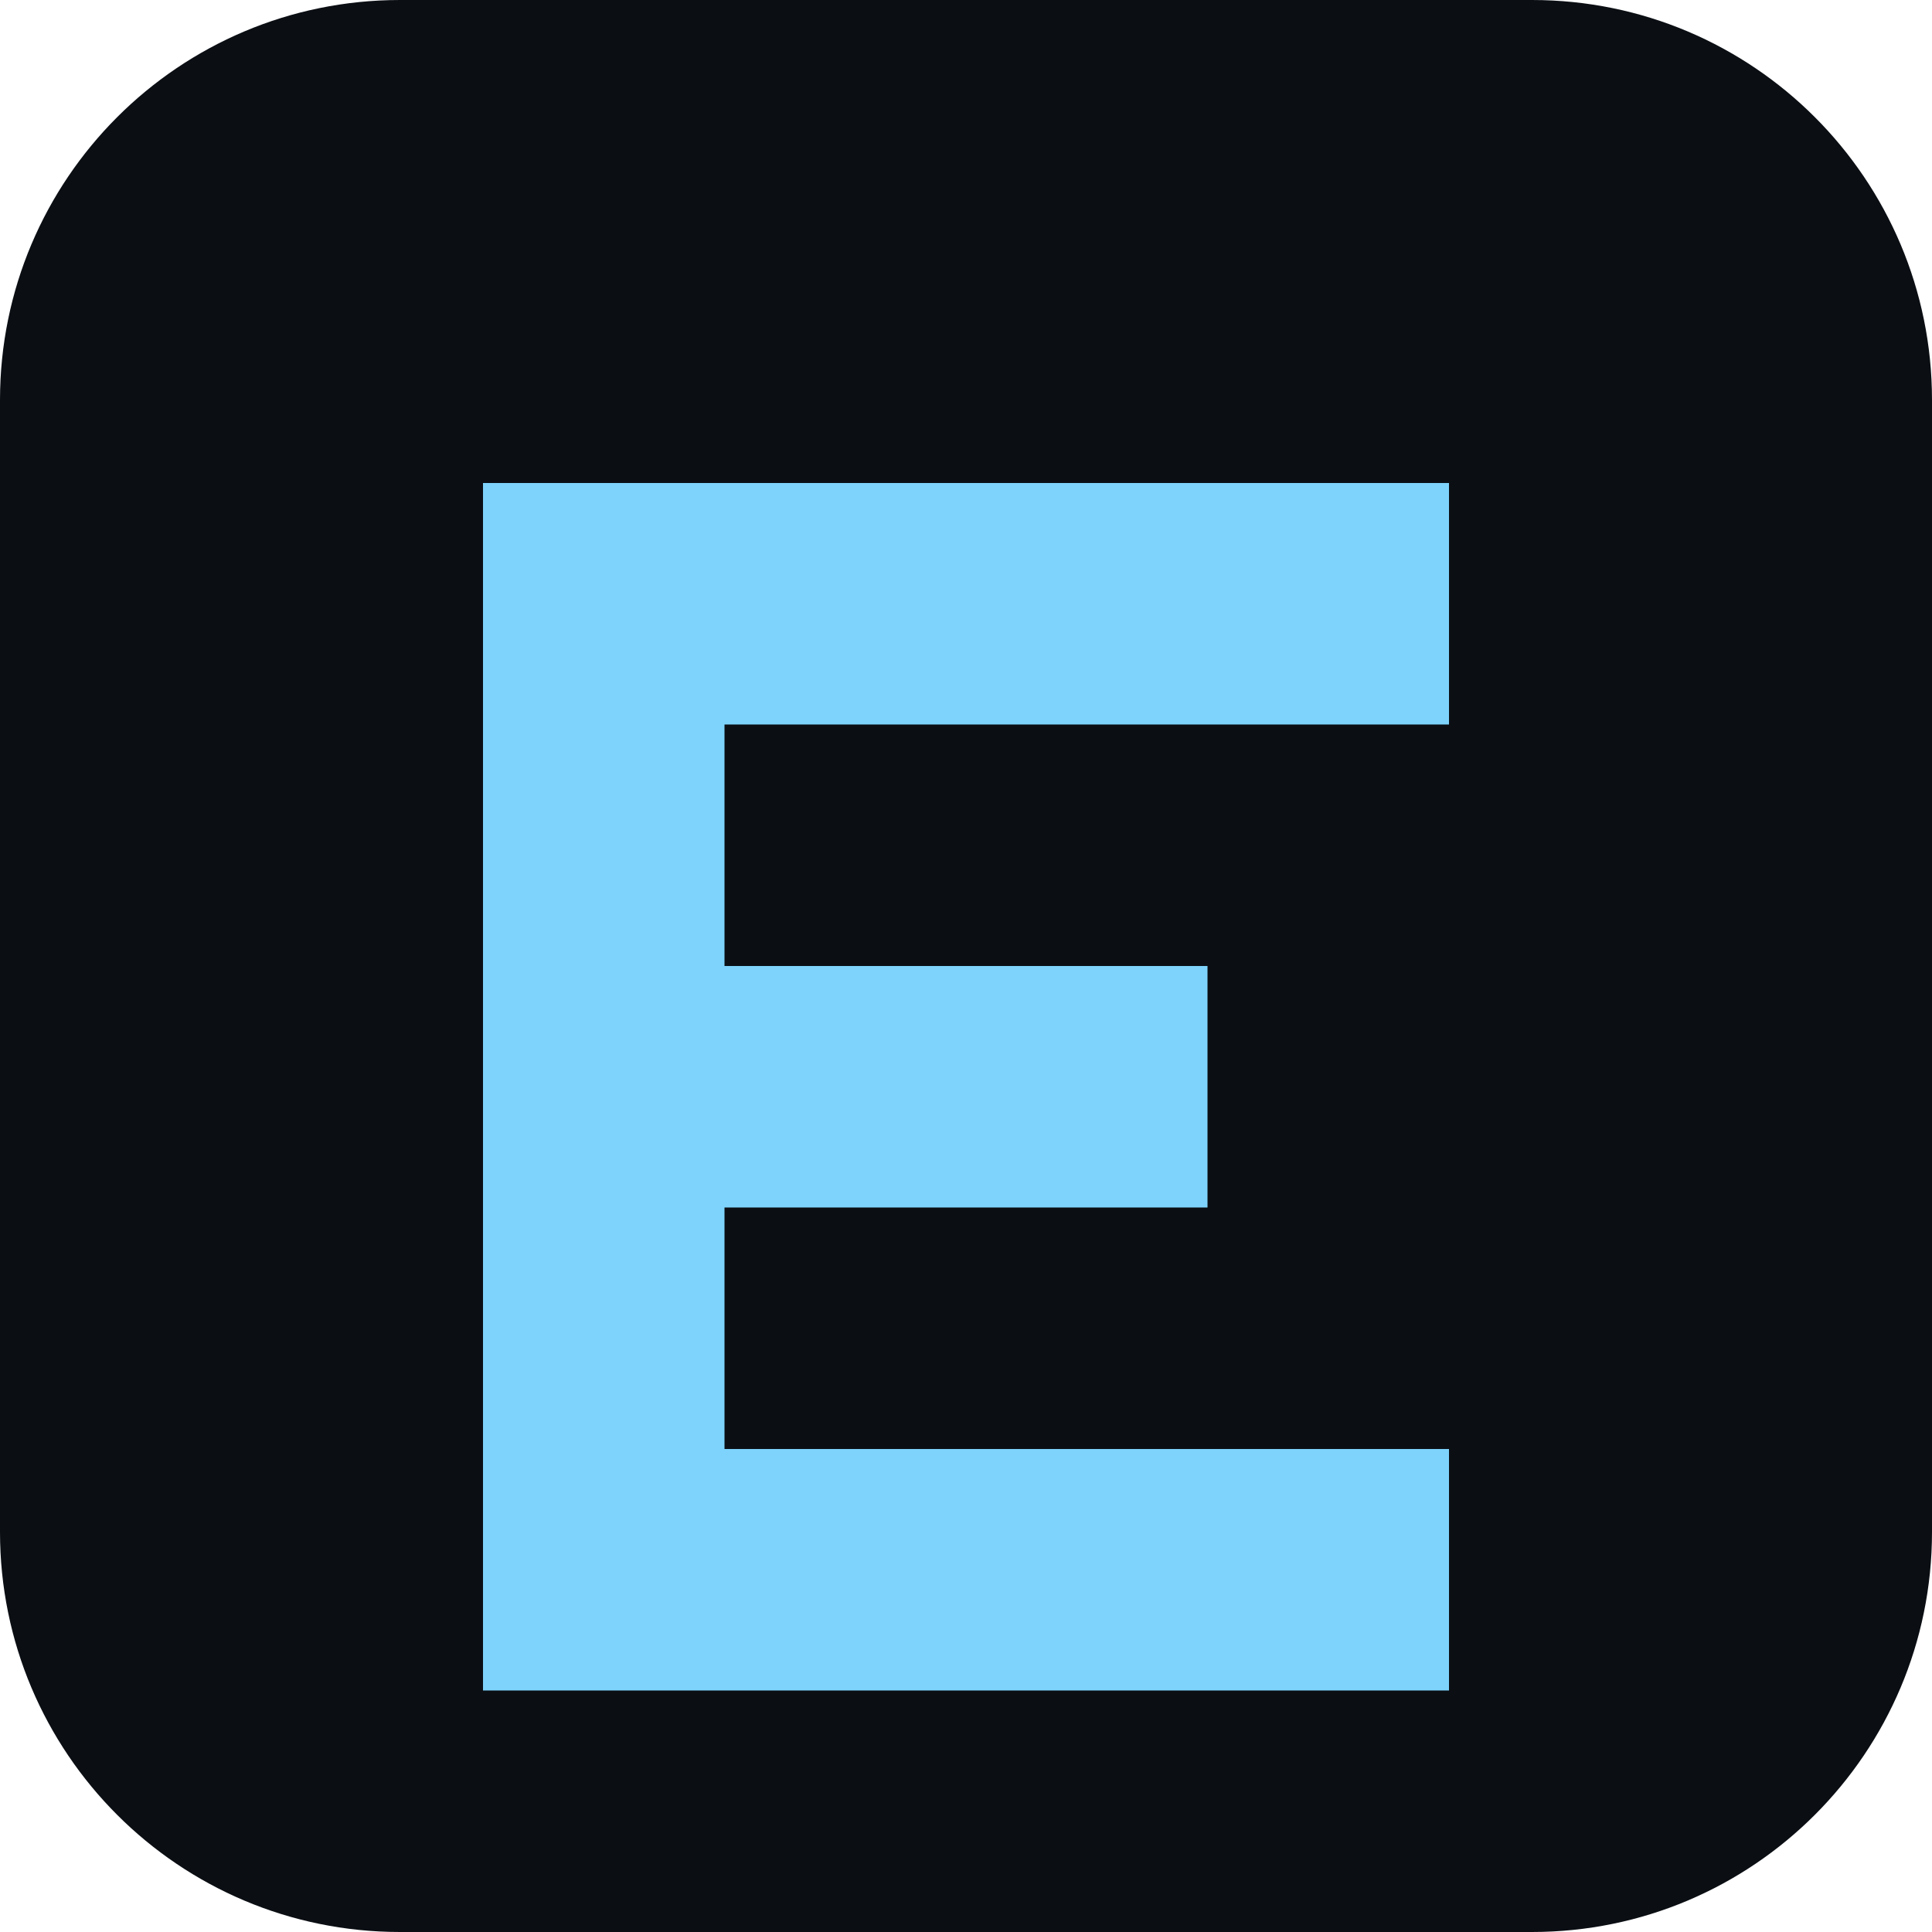
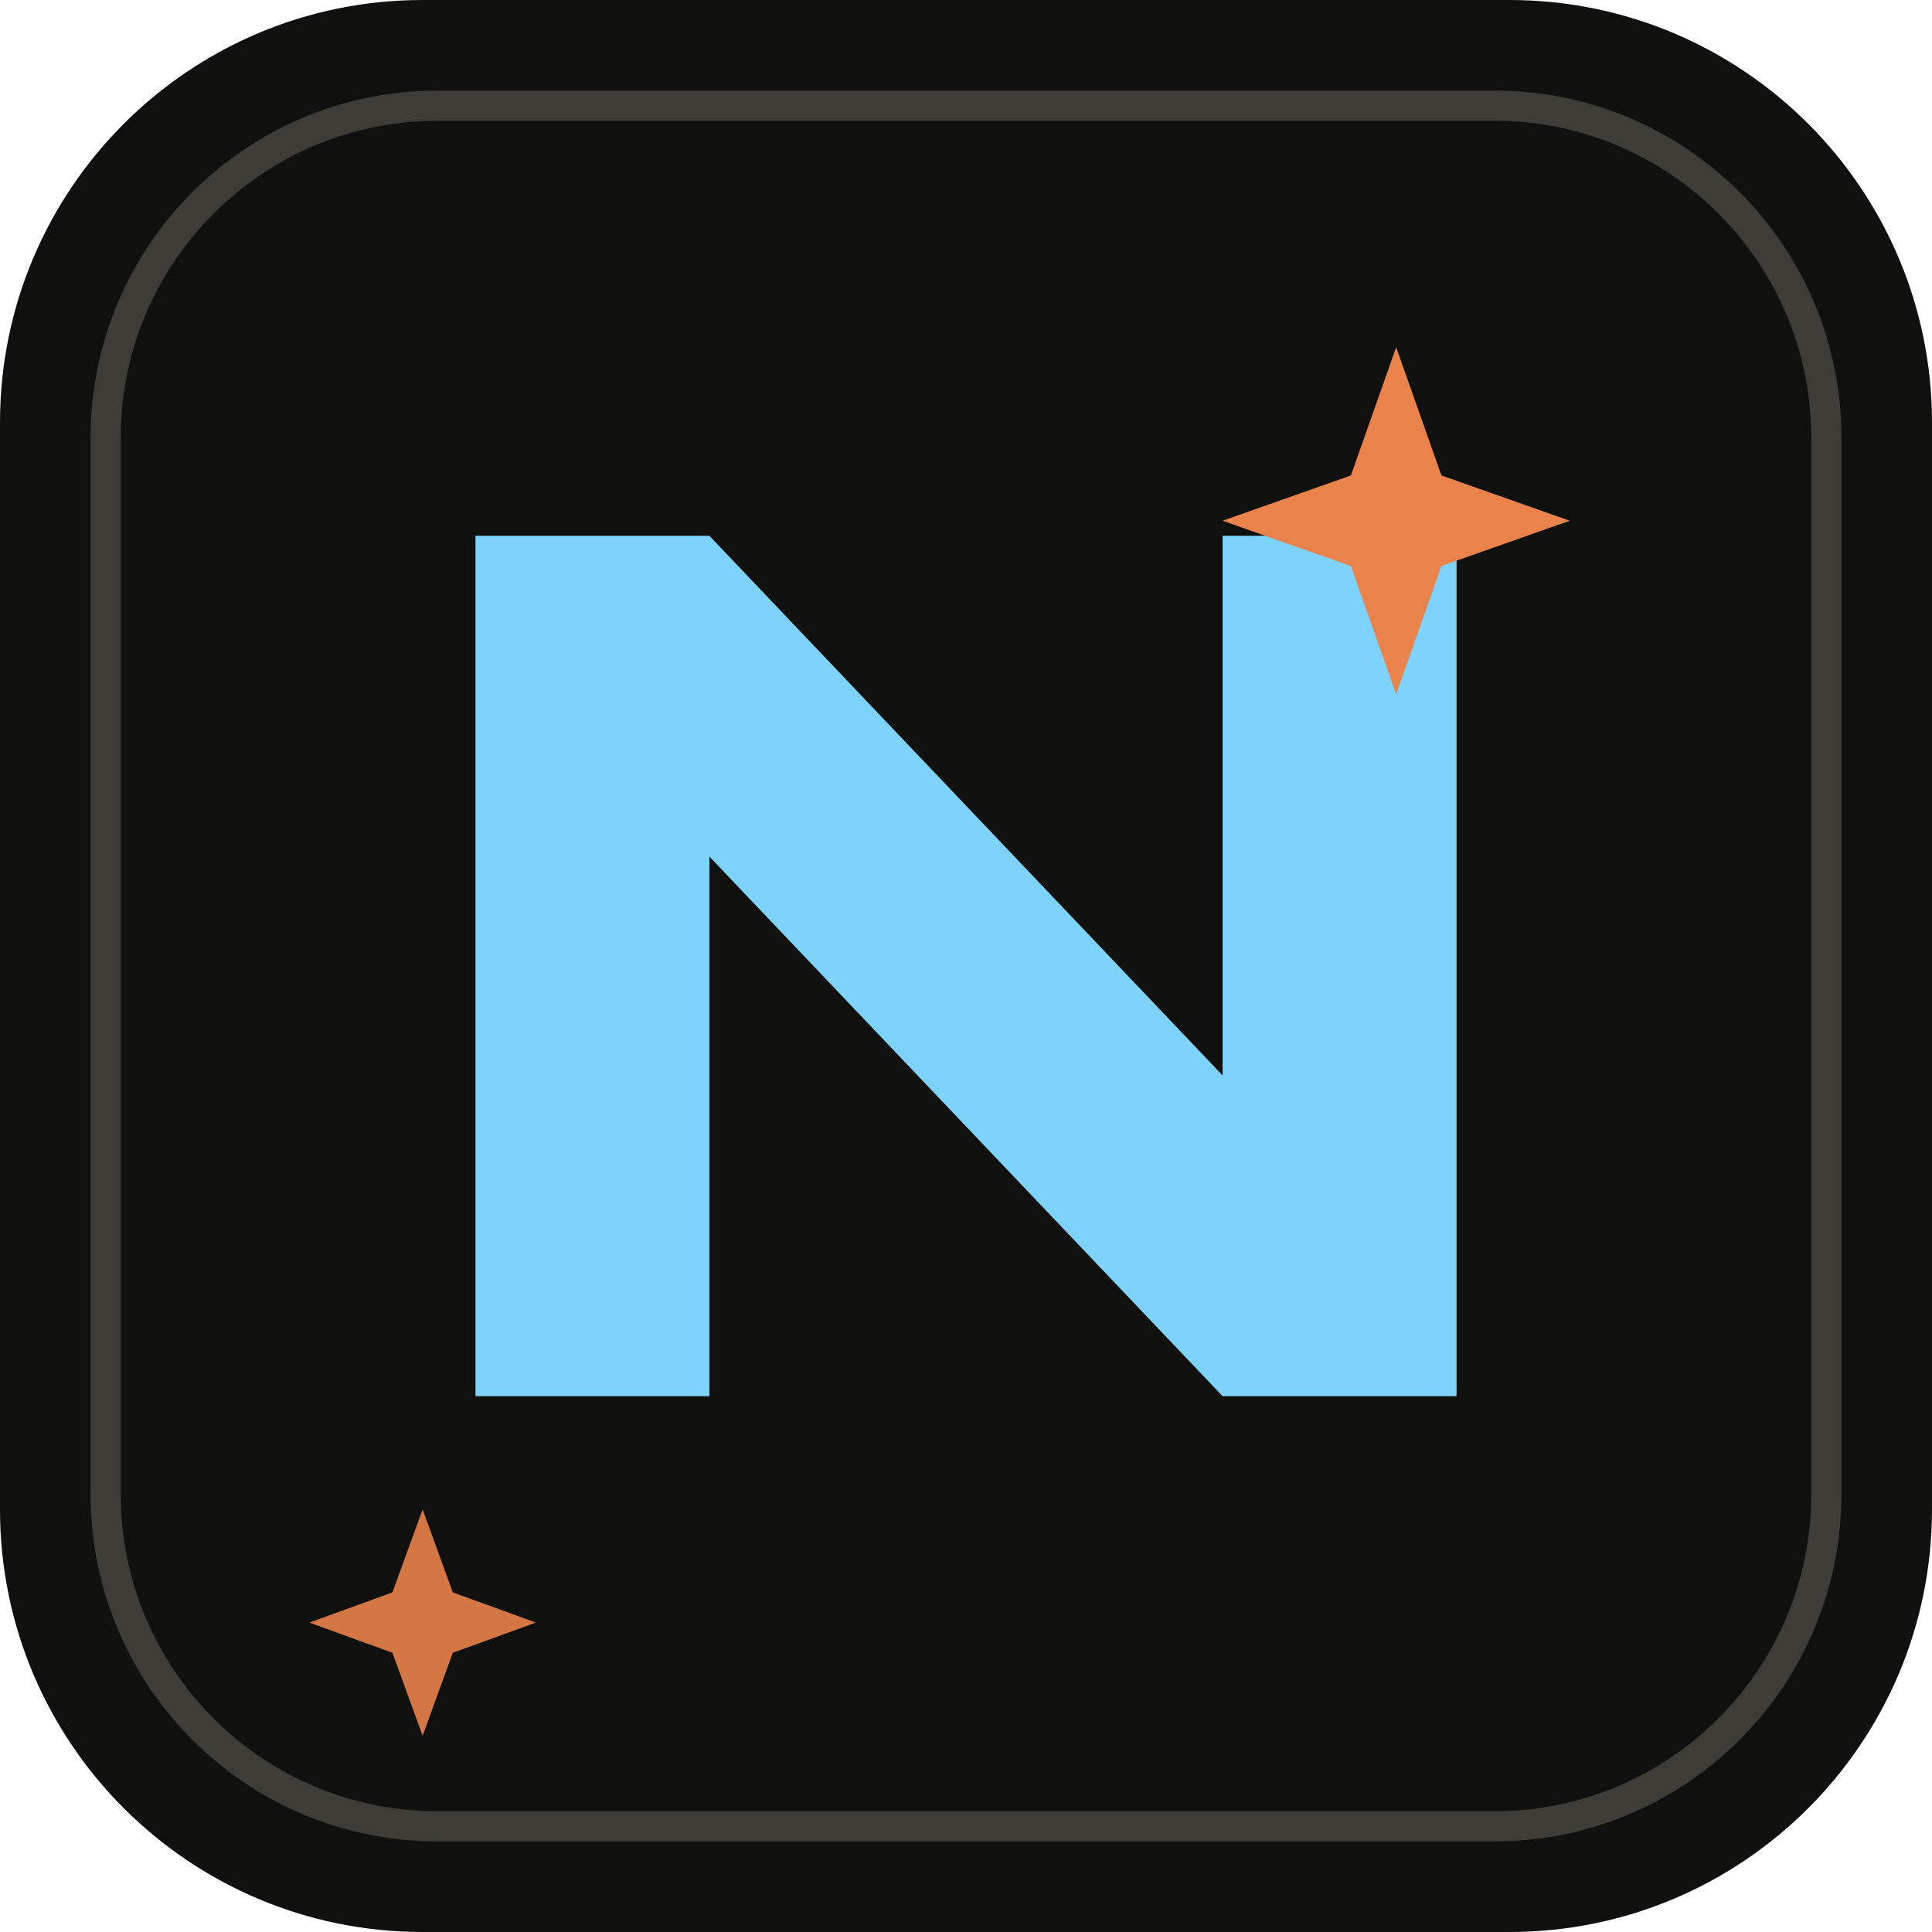
- <svg xmlns="http://www.w3.org/2000/svg" viewBox="0 0 512 512">
-   <rect width="512" height="512" rx="106" fill="#0b0f14" />
-   <path fill="#7dd3fc" d="M128 128h256v64H192v64h128v64H192v64h192v64H128z" />
+ <svg xmlns="http://www.w3.org/2000/svg" viewBox="0 0 512 512" role="img" aria-labelledby="title desc">
+   <rect width="512" height="512" rx="112" fill="#10100f" />
+   <rect x="28" y="28" width="456" height="456" rx="88" fill="none" stroke="#3e3c37" stroke-width="8" />
+   <path d="M126 370V142h62l136 143V142h62v228h-62L188 227v143z" fill="#7dd3fc" />
+   <path d="m370 92 12 34 34 12-34 12-12 34-12-34-34-12 34-12z" fill="#e9824b" />
+   <path d="m112 400 8 22 22 8-22 8-8 22-8-22-22-8 22-8z" fill="#e9824b" opacity=".9" />
</svg>
